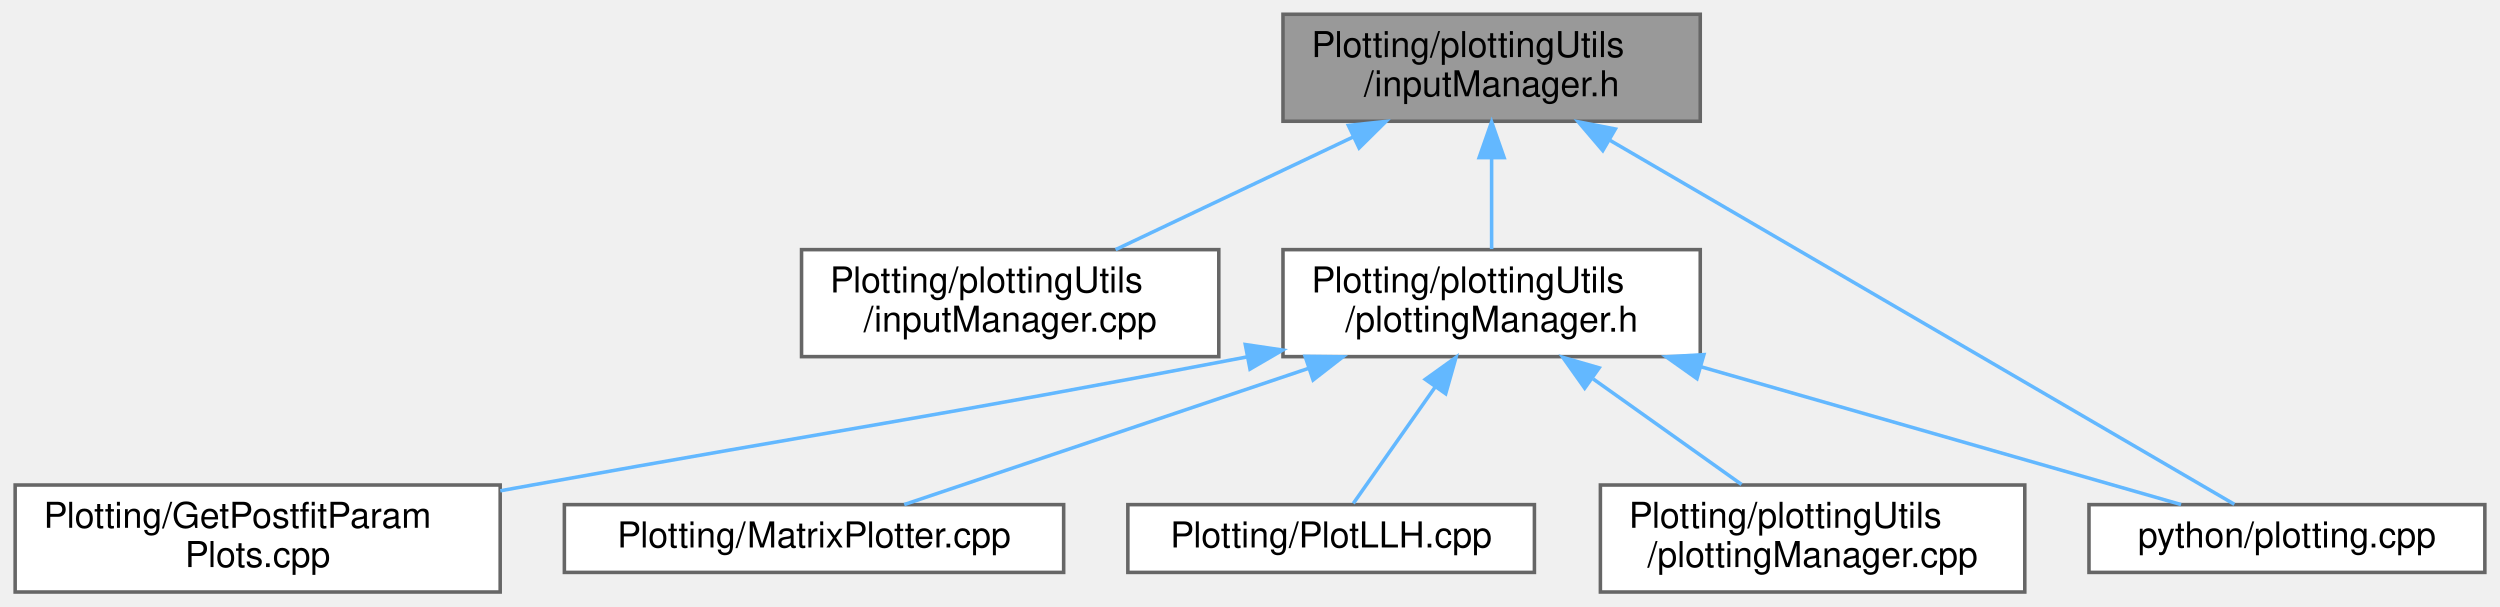
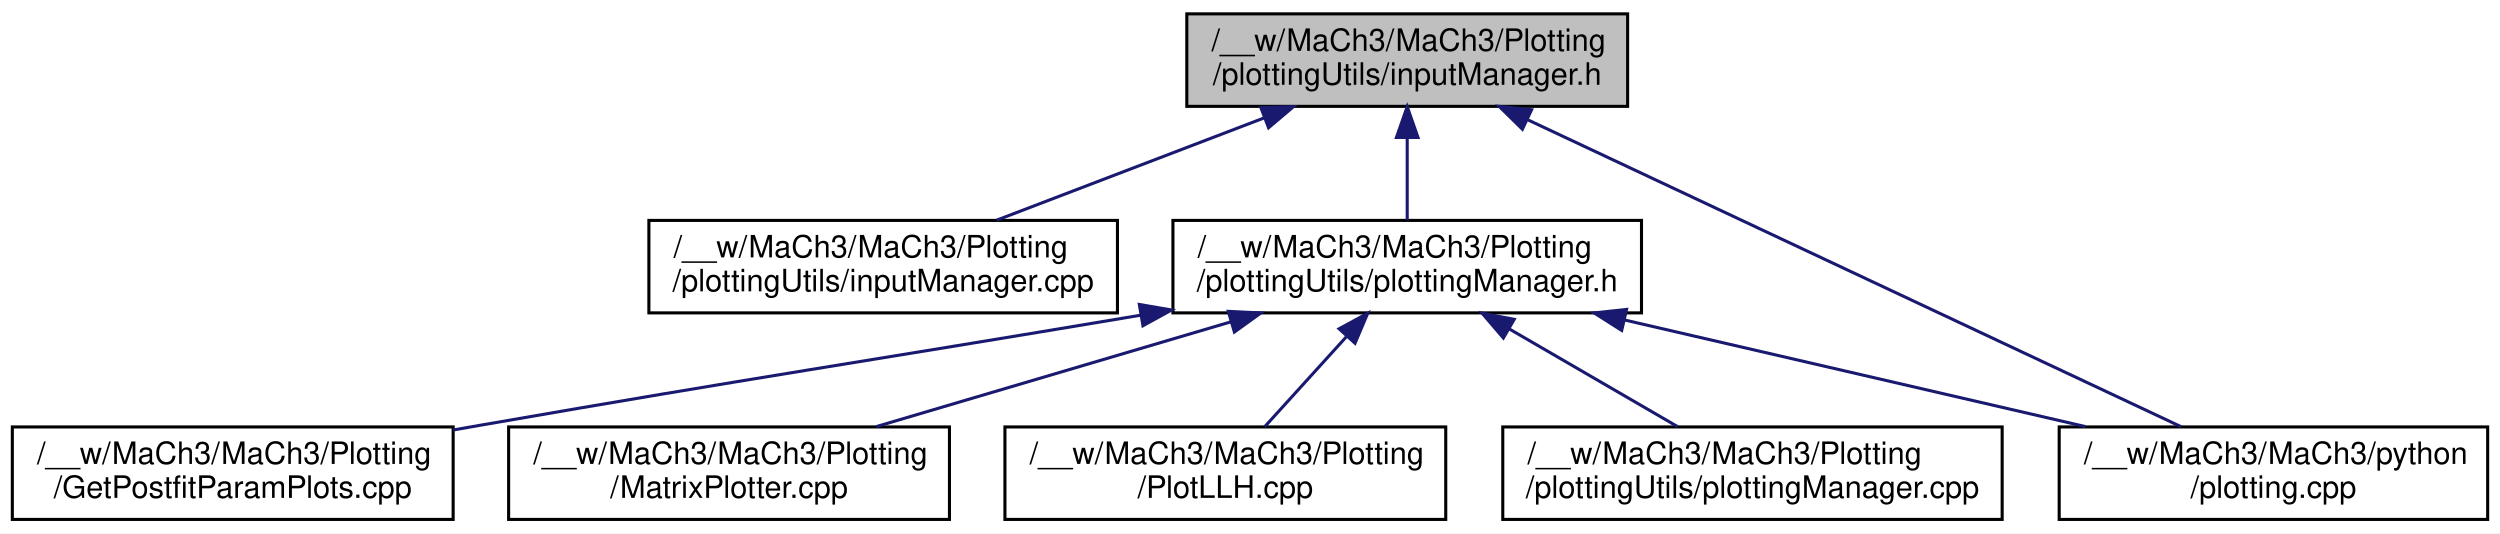
- <svg xmlns="http://www.w3.org/2000/svg" xmlns:xlink="http://www.w3.org/1999/xlink" width="701pt" height="170pt" viewBox="0.00 0.00 700.50 170.00">
-   <g id="graph0" class="graph" transform="scale(1 1) rotate(0) translate(4 166)">
+ <svg xmlns="http://www.w3.org/2000/svg" xmlns:xlink="http://www.w3.org/1999/xlink" width="811pt" height="173pt" viewBox="0.00 0.00 811.00 173.00">
+   <g id="graph0" class="graph" transform="scale(1 1) rotate(0) translate(4 169)">
+     <polygon fill="white" stroke="transparent" points="-4,4 -4,-169 807,-169 807,4 -4,4" />
    <g id="node1" class="node">
      <g id="a_node1">
        <a xlink:title=" ">
-           <polygon fill="#999999" stroke="#666666" points="472.5,-162 355.5,-162 355.5,-132 472.5,-132 472.5,-162" />
-           <text text-anchor="start" x="363.5" y="-150" font-family="Helvetica,sans-Serif" font-size="10.00">Plotting/plottingUtils</text>
-           <text text-anchor="middle" x="414" y="-139" font-family="Helvetica,sans-Serif" font-size="10.00">/inputManager.h</text>
+           <polygon fill="#bfbfbf" stroke="black" points="381,-134.5 381,-164.5 524,-164.5 524,-134.5 381,-134.5" />
+           <text text-anchor="start" x="389" y="-152.5" font-family="Helvetica" font-size="10.00">/__w/MaCh3/MaCh3/Plotting</text>
+           <text text-anchor="middle" x="452.5" y="-141.5" font-family="Helvetica" font-size="10.00">/plottingUtils/inputManager.h</text>
        </a>
      </g>
    </g>
    <g id="node2" class="node">
      <g id="a_node2">
        <a xlink:href="inputManager_8cpp.html" target="_top" xlink:title=" ">
-           <polygon fill="white" stroke="#666666" points="337.5,-96 220.5,-96 220.5,-66 337.5,-66 337.5,-96" />
-           <text text-anchor="start" x="228.5" y="-84" font-family="Helvetica,sans-Serif" font-size="10.00">Plotting/plottingUtils</text>
-           <text text-anchor="middle" x="279" y="-73" font-family="Helvetica,sans-Serif" font-size="10.00">/inputManager.cpp</text>
+           <polygon fill="white" stroke="black" points="206.5,-67.5 206.5,-97.5 358.5,-97.5 358.5,-67.5 206.5,-67.5" />
+           <text text-anchor="start" x="214.5" y="-85.5" font-family="Helvetica" font-size="10.00">/__w/MaCh3/MaCh3/Plotting</text>
+           <text text-anchor="middle" x="282.5" y="-74.5" font-family="Helvetica" font-size="10.00">/plottingUtils/inputManager.cpp</text>
        </a>
      </g>
    </g>
    <g id="edge1" class="edge">
-       <path fill="none" stroke="#63b8ff" d="M375.29,-127.65C354.06,-117.58 328.15,-105.3 308.56,-96.01" />
-       <polygon fill="#63b8ff" stroke="#63b8ff" points="373.84,-130.83 384.37,-131.95 376.84,-124.51 373.84,-130.83" />
+       <path fill="none" stroke="midnightblue" d="M406.26,-130.82C378.93,-120.37 344.81,-107.32 319.32,-97.58" />
+       <polygon fill="midnightblue" stroke="midnightblue" points="405.02,-134.09 415.61,-134.4 407.52,-127.56 405.02,-134.09" />
    </g>
    <g id="node3" class="node">
      <g id="a_node3">
        <a xlink:href="plottingManager_8h.html" target="_top" xlink:title=" ">
-           <polygon fill="white" stroke="#666666" points="472.5,-96 355.5,-96 355.5,-66 472.5,-66 472.5,-96" />
-           <text text-anchor="start" x="363.5" y="-84" font-family="Helvetica,sans-Serif" font-size="10.00">Plotting/plottingUtils</text>
-           <text text-anchor="middle" x="414" y="-73" font-family="Helvetica,sans-Serif" font-size="10.00">/plottingManager.h</text>
+           <polygon fill="white" stroke="black" points="376.5,-67.5 376.5,-97.5 528.5,-97.5 528.5,-67.5 376.5,-67.5" />
+           <text text-anchor="start" x="384.5" y="-85.5" font-family="Helvetica" font-size="10.00">/__w/MaCh3/MaCh3/Plotting</text>
+           <text text-anchor="middle" x="452.5" y="-74.5" font-family="Helvetica" font-size="10.00">/plottingUtils/plottingManager.h</text>
        </a>
      </g>
    </g>
    <g id="edge2" class="edge">
-       <path fill="none" stroke="#63b8ff" d="M414,-121.54C414,-112.96 414,-103.61 414,-96.16" />
-       <polygon fill="#63b8ff" stroke="#63b8ff" points="410.5,-121.8 414,-131.8 417.5,-121.8 410.5,-121.8" />
+       <path fill="none" stroke="midnightblue" d="M452.5,-124.11C452.5,-115.15 452.5,-105.32 452.5,-97.58" />
+       <polygon fill="midnightblue" stroke="midnightblue" points="449,-124.4 452.5,-134.4 456,-124.4 449,-124.4" />
    </g>
    <g id="node8" class="node">
      <g id="a_node8">
        <a xlink:href="plotting_8cpp.html" target="_top" xlink:title=" ">
-           <polygon fill="white" stroke="#666666" points="692.5,-24.5 581.5,-24.5 581.5,-5.5 692.5,-5.5 692.5,-24.5" />
-           <text text-anchor="middle" x="637" y="-12.5" font-family="Helvetica,sans-Serif" font-size="10.00">python/plotting.cpp</text>
+           <polygon fill="white" stroke="black" points="664,-0.5 664,-30.5 803,-30.5 803,-0.5 664,-0.5" />
+           <text text-anchor="start" x="672" y="-18.5" font-family="Helvetica" font-size="10.00">/__w/MaCh3/MaCh3/python</text>
+           <text text-anchor="middle" x="733.5" y="-7.5" font-family="Helvetica" font-size="10.00">/plotting.cpp</text>
        </a>
      </g>
    </g>
    <g id="edge8" class="edge">
-       <path fill="none" stroke="#63b8ff" d="M446.97,-126.78C496.18,-98.09 586.84,-45.24 622.27,-24.59" />
-       <polygon fill="#63b8ff" stroke="#63b8ff" points="445.17,-123.78 438.29,-131.84 448.69,-129.83 445.17,-123.78" />
+       <path fill="none" stroke="midnightblue" d="M491.67,-130.1C548.47,-103.42 652.49,-54.55 703.58,-30.56" />
+       <polygon fill="midnightblue" stroke="midnightblue" points="489.87,-127.08 482.31,-134.5 492.85,-133.41 489.87,-127.08" />
    </g>
    <g id="node4" class="node">
      <g id="a_node4">
        <a xlink:href="GetPostfitParamPlots_8cpp.html" target="_top" xlink:title=" ">
-           <polygon fill="white" stroke="#666666" points="136,-30 0,-30 0,0 136,0 136,-30" />
-           <text text-anchor="start" x="8" y="-18" font-family="Helvetica,sans-Serif" font-size="10.00">Plotting/GetPostfitParam</text>
-           <text text-anchor="middle" x="68" y="-7" font-family="Helvetica,sans-Serif" font-size="10.00">Plots.cpp</text>
+           <polygon fill="white" stroke="black" points="0,-0.5 0,-30.5 143,-30.5 143,-0.5 0,-0.5" />
+           <text text-anchor="start" x="8" y="-18.5" font-family="Helvetica" font-size="10.00">/__w/MaCh3/MaCh3/Plotting</text>
+           <text text-anchor="middle" x="71.5" y="-7.5" font-family="Helvetica" font-size="10.00">/GetPostfitParamPlots.cpp</text>
        </a>
      </g>
    </g>
    <g id="edge3" class="edge">
-       <path fill="none" stroke="#63b8ff" d="M345.57,-65.95C255.26,-48.65 231.26,-45.57 145,-30 142.06,-29.47 139.05,-28.93 136.02,-28.38" />
-       <polygon fill="#63b8ff" stroke="#63b8ff" points="344.93,-69.39 355.41,-67.84 346.25,-62.51 344.93,-69.39" />
+       <path fill="none" stroke="midnightblue" d="M365.9,-66.73C269.85,-50.59 244.2,-47.13 151.5,-31 148.72,-30.52 145.88,-30.02 143.02,-29.51" />
+       <polygon fill="midnightblue" stroke="midnightblue" points="365.6,-70.23 376.05,-68.44 366.77,-63.33 365.6,-70.23" />
    </g>
    <g id="node5" class="node">
      <g id="a_node5">
        <a xlink:href="MatrixPlotter_8cpp.html" target="_top" xlink:title=" ">
-           <polygon fill="white" stroke="#666666" points="294,-24.5 154,-24.5 154,-5.5 294,-5.5 294,-24.5" />
-           <text text-anchor="middle" x="224" y="-12.5" font-family="Helvetica,sans-Serif" font-size="10.00">Plotting/MatrixPlotter.cpp</text>
+           <polygon fill="white" stroke="black" points="161,-0.5 161,-30.5 304,-30.5 304,-0.5 161,-0.5" />
+           <text text-anchor="start" x="169" y="-18.5" font-family="Helvetica" font-size="10.00">/__w/MaCh3/MaCh3/Plotting</text>
+           <text text-anchor="middle" x="232.5" y="-7.5" font-family="Helvetica" font-size="10.00">/MatrixPlotter.cpp</text>
        </a>
      </g>
    </g>
    <g id="edge4" class="edge">
-       <path fill="none" stroke="#63b8ff" d="M362.75,-62.74C326.01,-50.36 278.12,-34.23 249.29,-24.52" />
-       <polygon fill="#63b8ff" stroke="#63b8ff" points="361.71,-66.08 372.3,-65.95 363.94,-59.45 361.71,-66.08" />
+       <path fill="none" stroke="midnightblue" d="M395.23,-64.58C359.5,-54.02 314.04,-40.59 280.26,-30.61" />
+       <polygon fill="midnightblue" stroke="midnightblue" points="394.45,-68 405.03,-67.48 396.44,-61.29 394.45,-68" />
    </g>
    <g id="node6" class="node">
      <g id="a_node6">
        <a xlink:href="PlotLLH_8cpp.html" target="_top" xlink:title=" ">
-           <polygon fill="white" stroke="#666666" points="426,-24.5 312,-24.5 312,-5.5 426,-5.5 426,-24.5" />
-           <text text-anchor="middle" x="369" y="-12.5" font-family="Helvetica,sans-Serif" font-size="10.00">Plotting/PlotLLH.cpp</text>
+           <polygon fill="white" stroke="black" points="322,-0.5 322,-30.5 465,-30.5 465,-0.5 322,-0.5" />
+           <text text-anchor="start" x="330" y="-18.5" font-family="Helvetica" font-size="10.00">/__w/MaCh3/MaCh3/Plotting</text>
+           <text text-anchor="middle" x="393.5" y="-7.5" font-family="Helvetica" font-size="10.00">/PlotLLH.cpp</text>
        </a>
      </g>
    </g>
    <g id="edge5" class="edge">
-       <path fill="none" stroke="#63b8ff" d="M398.26,-57.61C390.32,-46.32 381.15,-33.28 375.22,-24.84" />
-       <polygon fill="#63b8ff" stroke="#63b8ff" points="395.4,-59.63 404.01,-65.8 401.12,-55.6 395.4,-59.63" />
+       <path fill="none" stroke="midnightblue" d="M432.75,-59.74C424.02,-50.12 414,-39.09 406.28,-30.58" />
+       <polygon fill="midnightblue" stroke="midnightblue" points="430.39,-62.34 439.7,-67.4 435.57,-57.64 430.39,-62.34" />
    </g>
    <g id="node7" class="node">
      <g id="a_node7">
        <a xlink:href="plottingManager_8cpp.html" target="_top" xlink:title=" ">
-           <polygon fill="white" stroke="#666666" points="563.5,-30 444.5,-30 444.5,0 563.5,0 563.5,-30" />
-           <text text-anchor="start" x="452.5" y="-18" font-family="Helvetica,sans-Serif" font-size="10.00">Plotting/plottingUtils</text>
-           <text text-anchor="middle" x="504" y="-7" font-family="Helvetica,sans-Serif" font-size="10.00">/plottingManager.cpp</text>
+           <polygon fill="white" stroke="black" points="483.5,-0.5 483.5,-30.5 645.5,-30.5 645.5,-0.5 483.5,-0.5" />
+           <text text-anchor="start" x="491.5" y="-18.5" font-family="Helvetica" font-size="10.00">/__w/MaCh3/MaCh3/Plotting</text>
+           <text text-anchor="middle" x="564.5" y="-7.5" font-family="Helvetica" font-size="10.00">/plottingUtils/plottingManager.cpp</text>
        </a>
      </g>
    </g>
    <g id="edge6" class="edge">
-       <path fill="none" stroke="#63b8ff" d="M442.47,-59.75C456.01,-50.13 471.86,-38.86 484.08,-30.16" />
-       <polygon fill="#63b8ff" stroke="#63b8ff" points="440.1,-57.15 433.97,-65.8 444.15,-62.85 440.1,-57.15" />
+       <path fill="none" stroke="midnightblue" d="M485.59,-62.3C503.12,-52.12 524.26,-39.85 540.25,-30.58" />
+       <polygon fill="midnightblue" stroke="midnightblue" points="483.69,-59.35 476.8,-67.4 487.21,-65.4 483.69,-59.35" />
    </g>
    <g id="edge7" class="edge">
-       <path fill="none" stroke="#63b8ff" d="M472.79,-63.13C516.07,-50.71 573.12,-34.33 607.32,-24.52" />
-       <polygon fill="#63b8ff" stroke="#63b8ff" points="471.58,-59.83 462.94,-65.95 473.52,-66.56 471.58,-59.83" />
+       <path fill="none" stroke="midnightblue" d="M523.03,-65.19C569.05,-54.54 628.52,-40.78 672.5,-30.61" />
+       <polygon fill="midnightblue" stroke="midnightblue" points="522.08,-61.81 513.13,-67.48 523.66,-68.63 522.08,-61.81" />
    </g>
  </g>
</svg>
